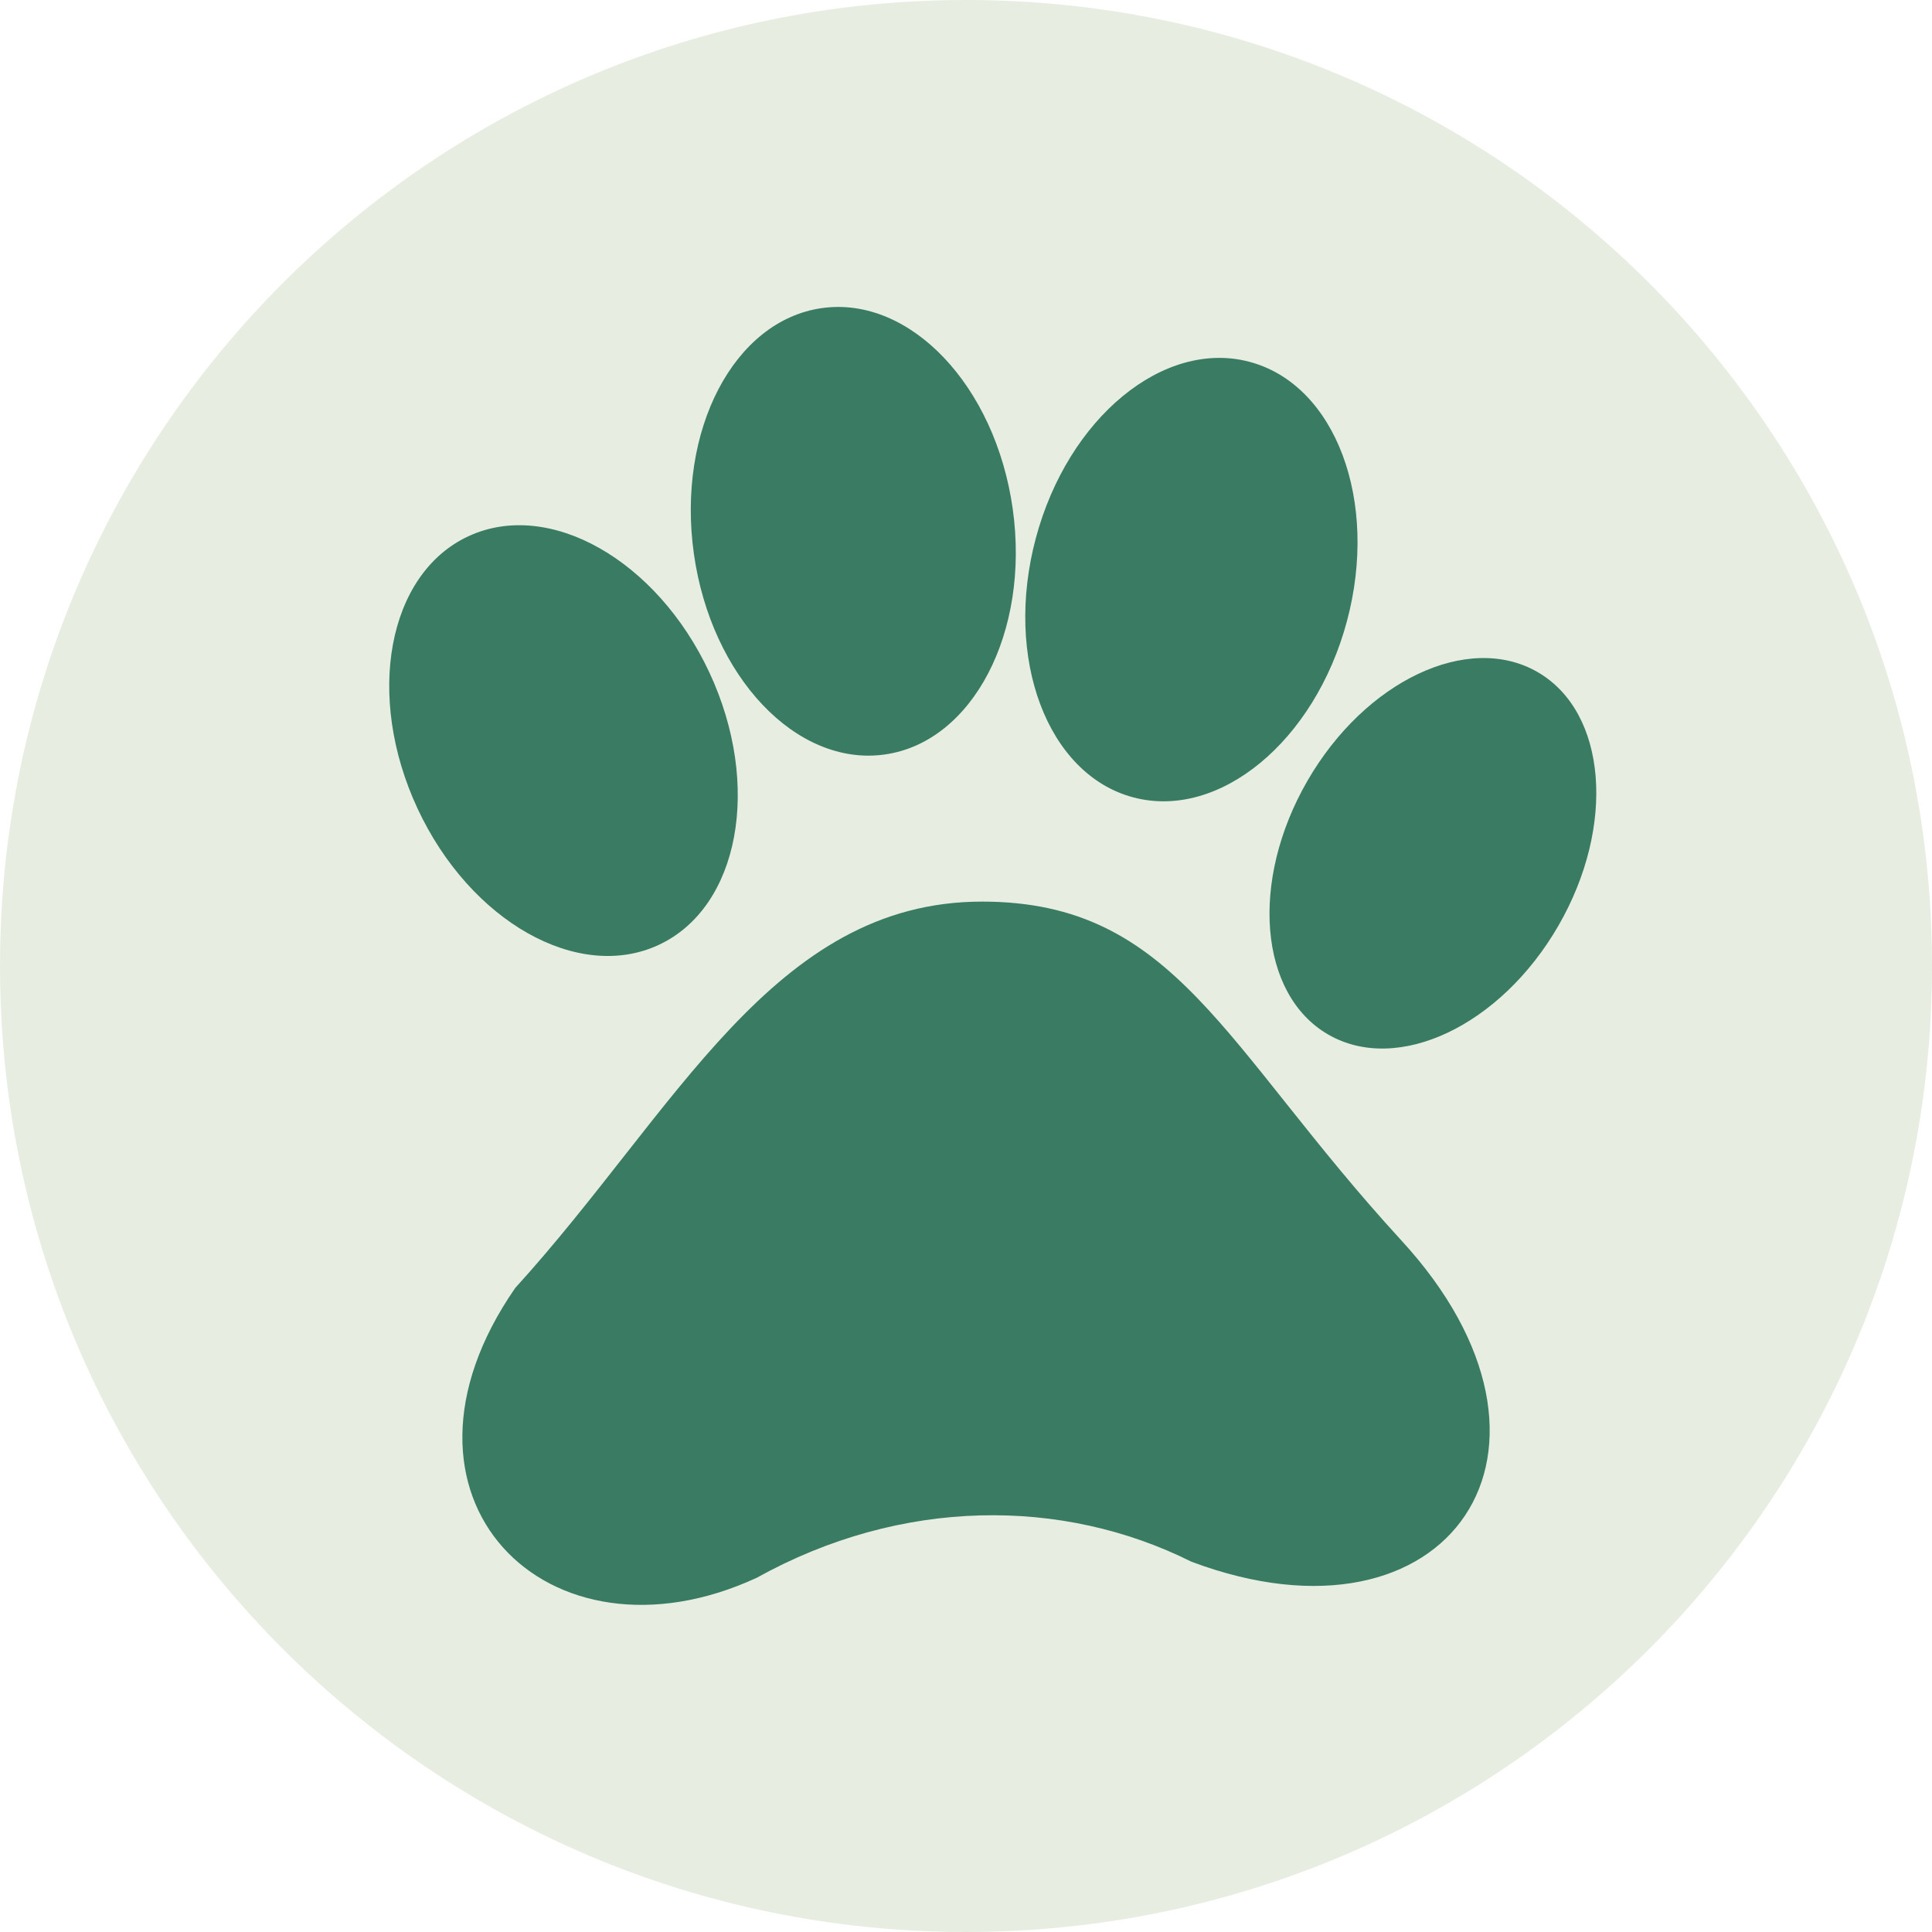
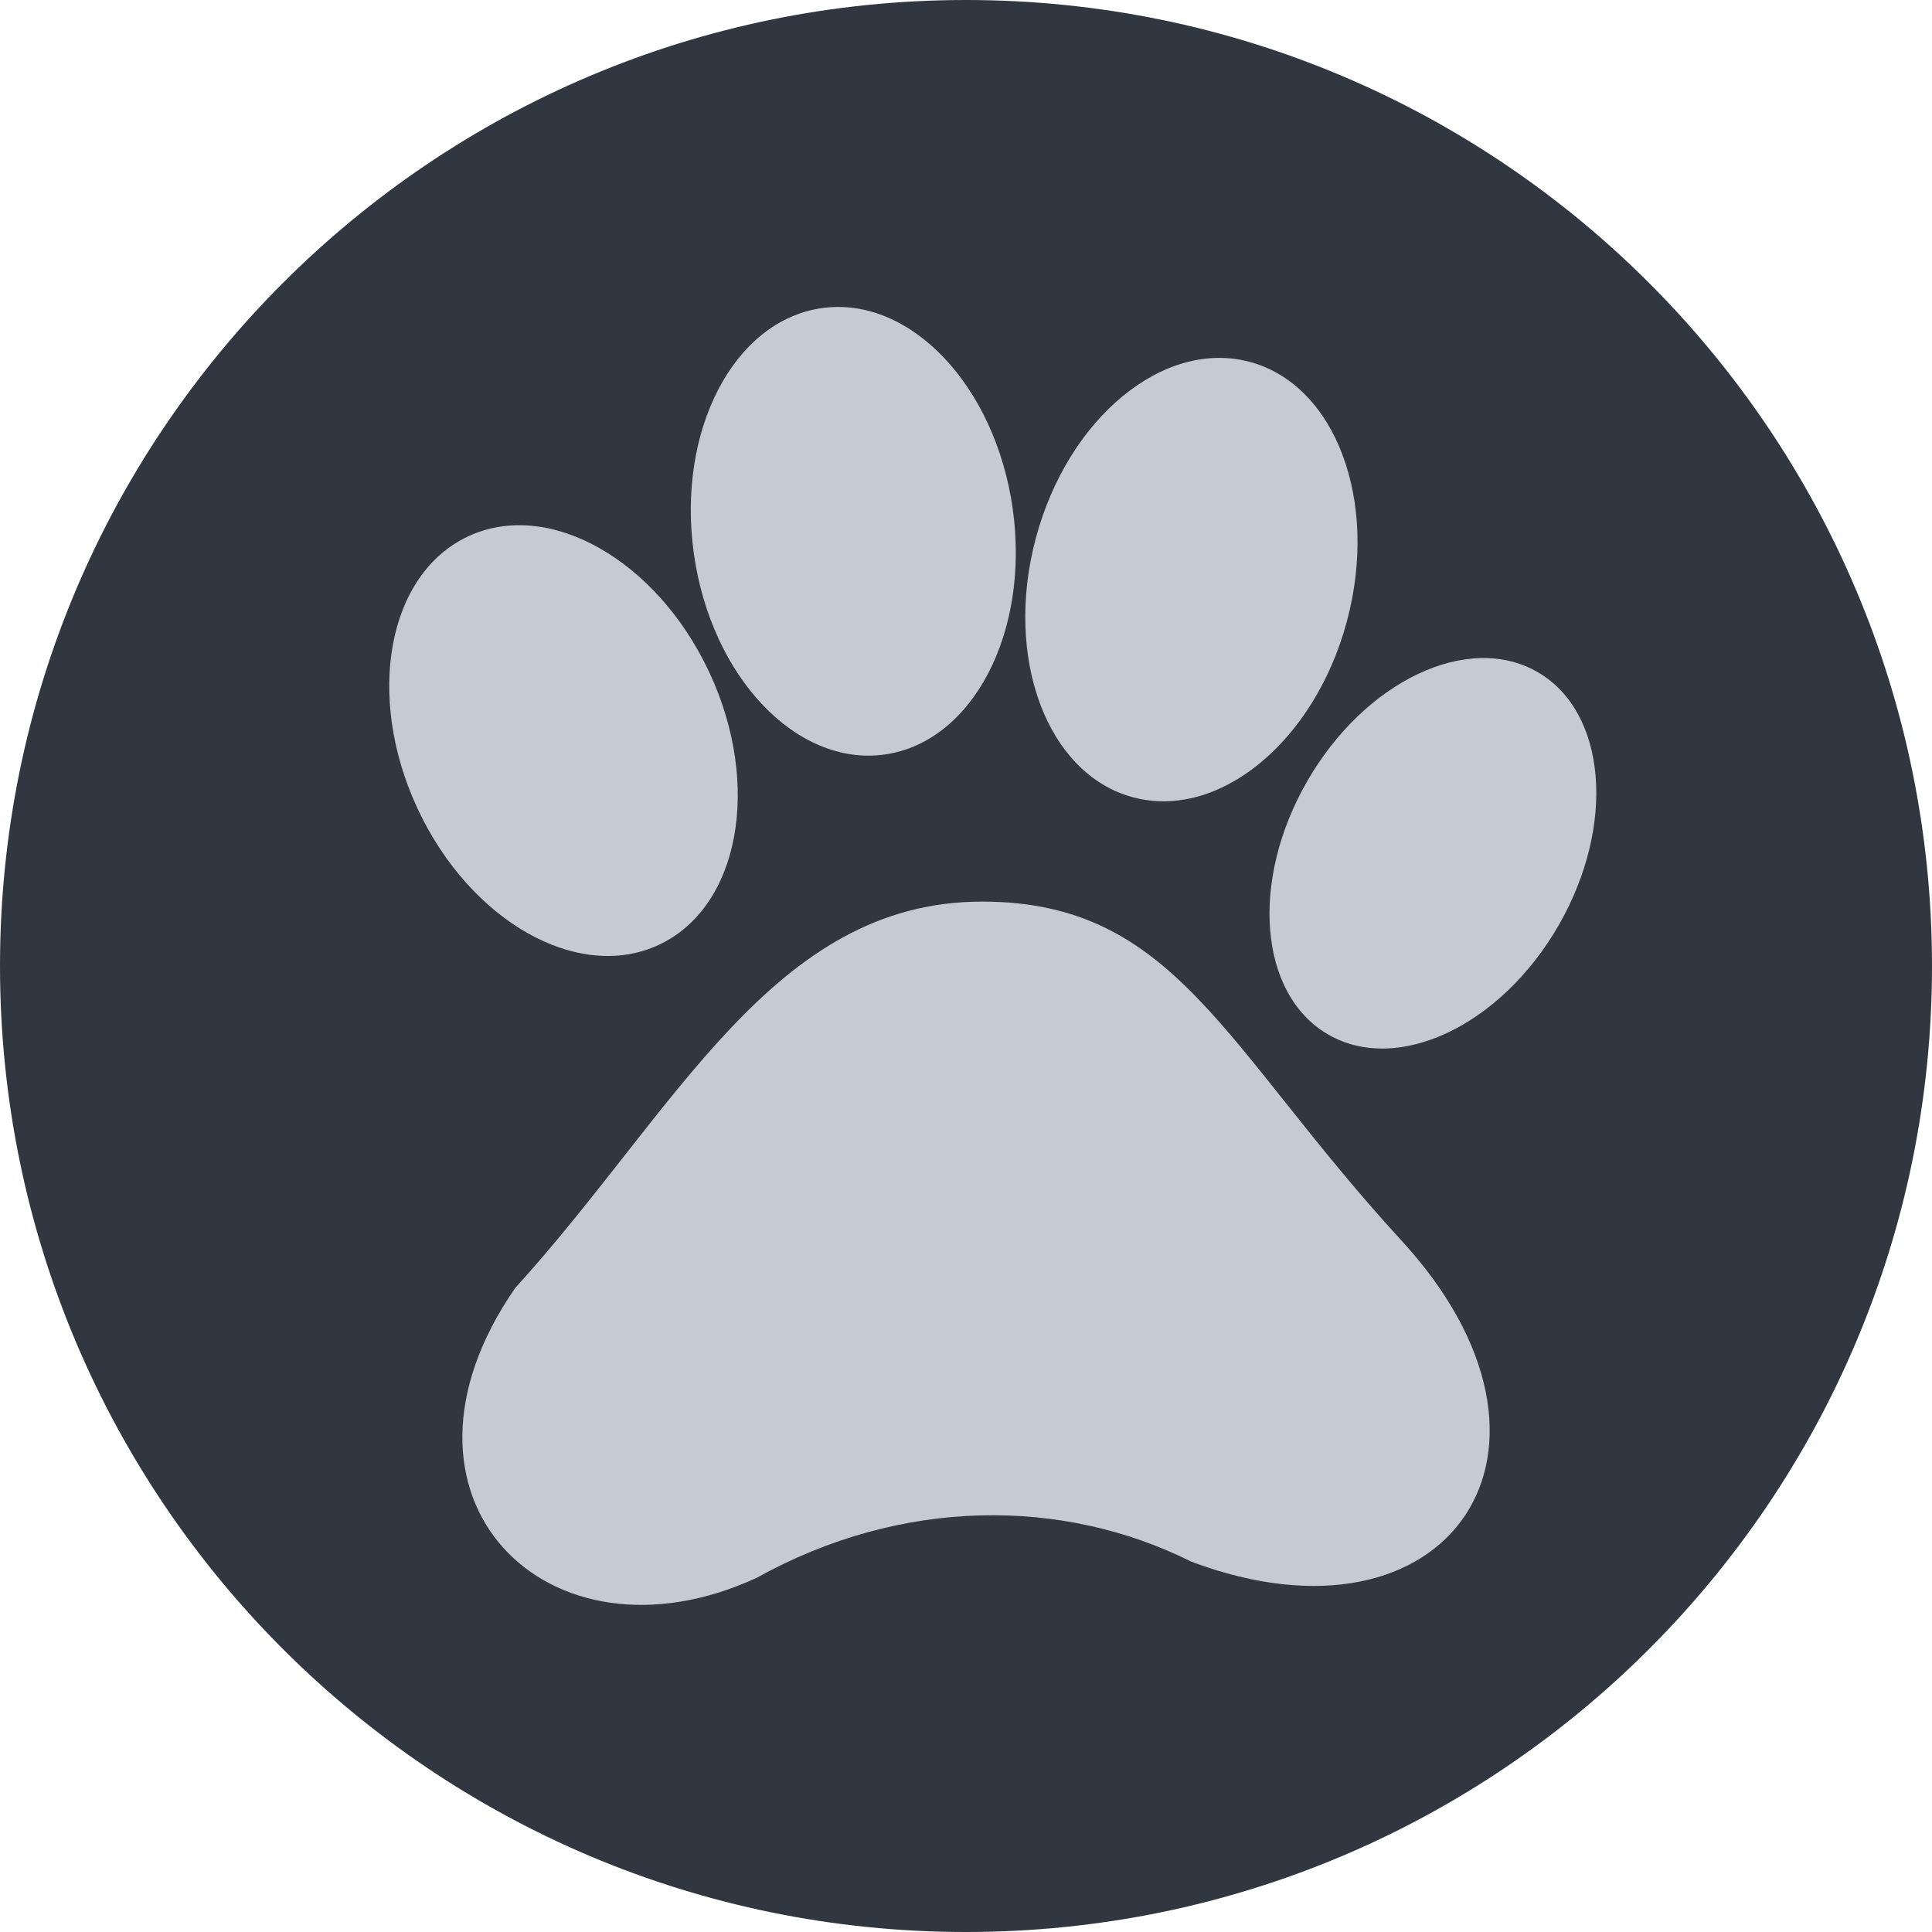
<svg xmlns="http://www.w3.org/2000/svg" width="120" height="120" viewBox="0 0 120 120">
-   <rect width="120" height="120" rx="60" fill="#e7eee1" />
-   <g fill="#397c63">
+   <rect width="120" height="120" rx="60" fill="#303741" />
+   <g fill="#c4cbd4">
    <ellipse cx="35" cy="46" rx="10" ry="14" transform="rotate(-25 35 46)" />
    <ellipse cx="53" cy="33" rx="10" ry="14" transform="rotate(-8 53 33)" />
    <ellipse cx="74" cy="36" rx="10" ry="14" transform="rotate(15 74 36)" />
    <ellipse cx="89" cy="53" rx="9" ry="13" transform="rotate(30 89 53)" />
    <path d="M61 56c-13 0-19 13-29 24-9 13 2 24 15 18 9-5 19-5 27-1 16 6 25-7 13-20-11-12-14-21-26-21z" />
  </g>
</svg>
